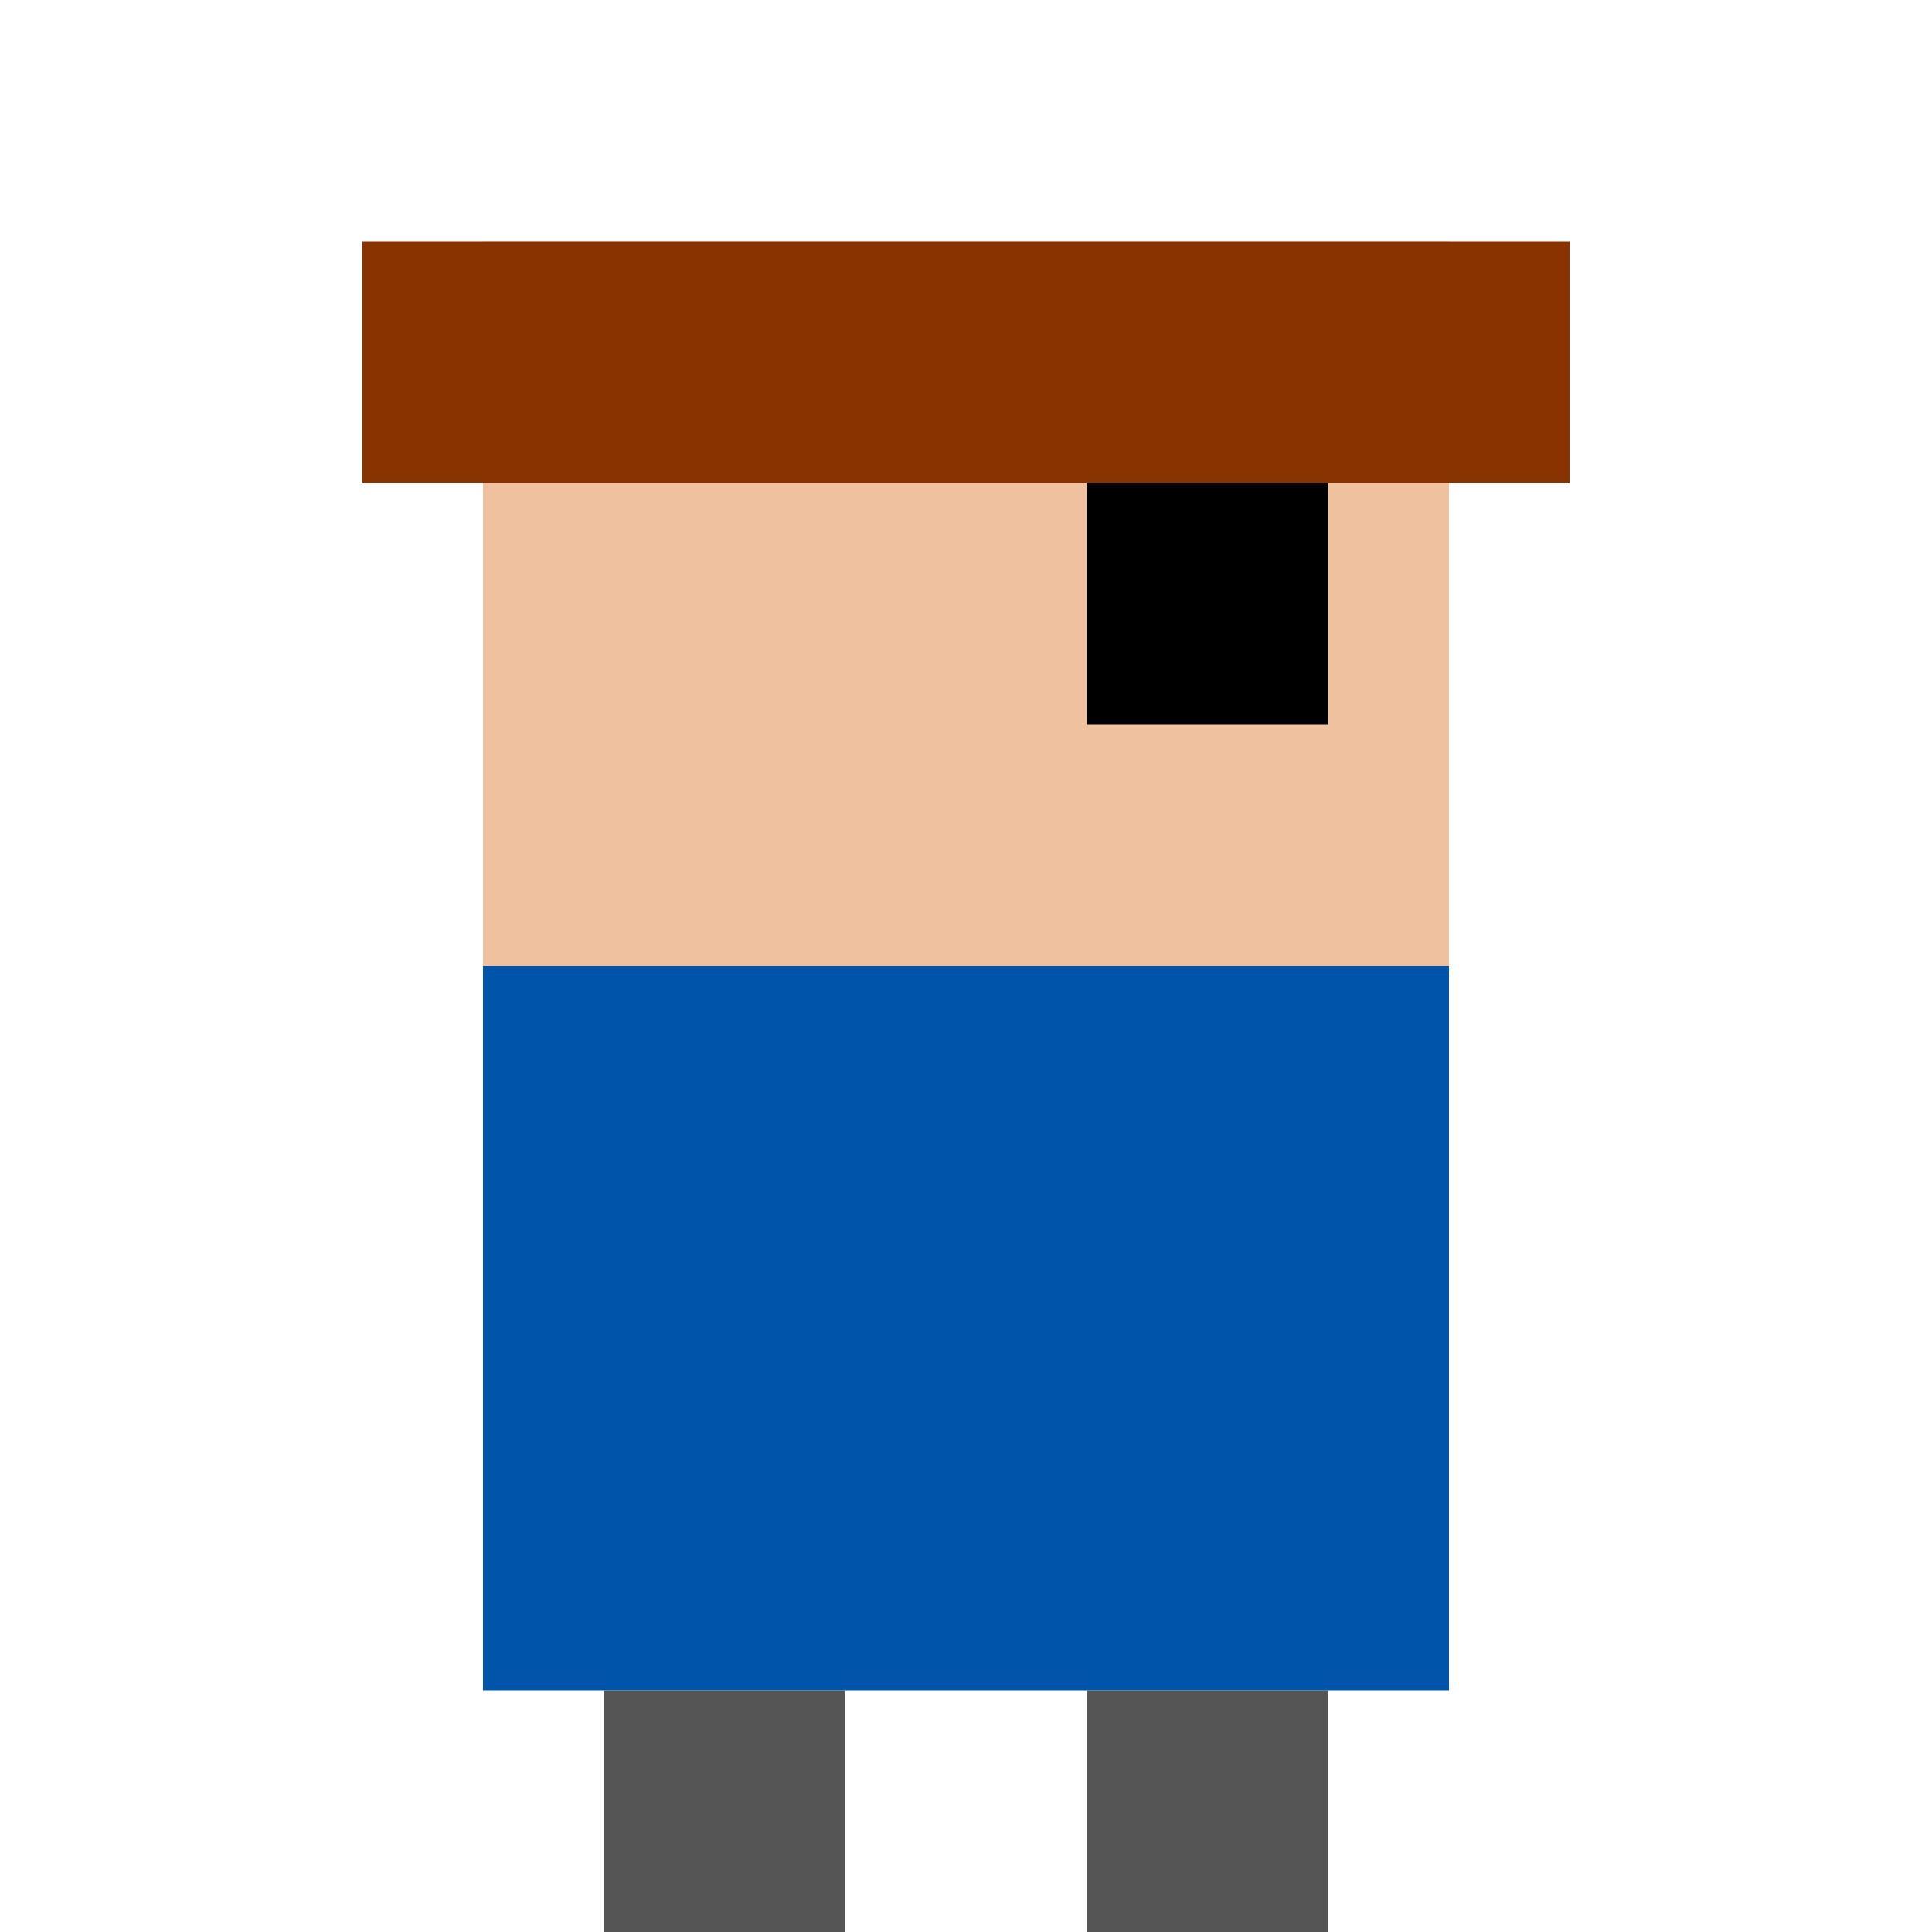
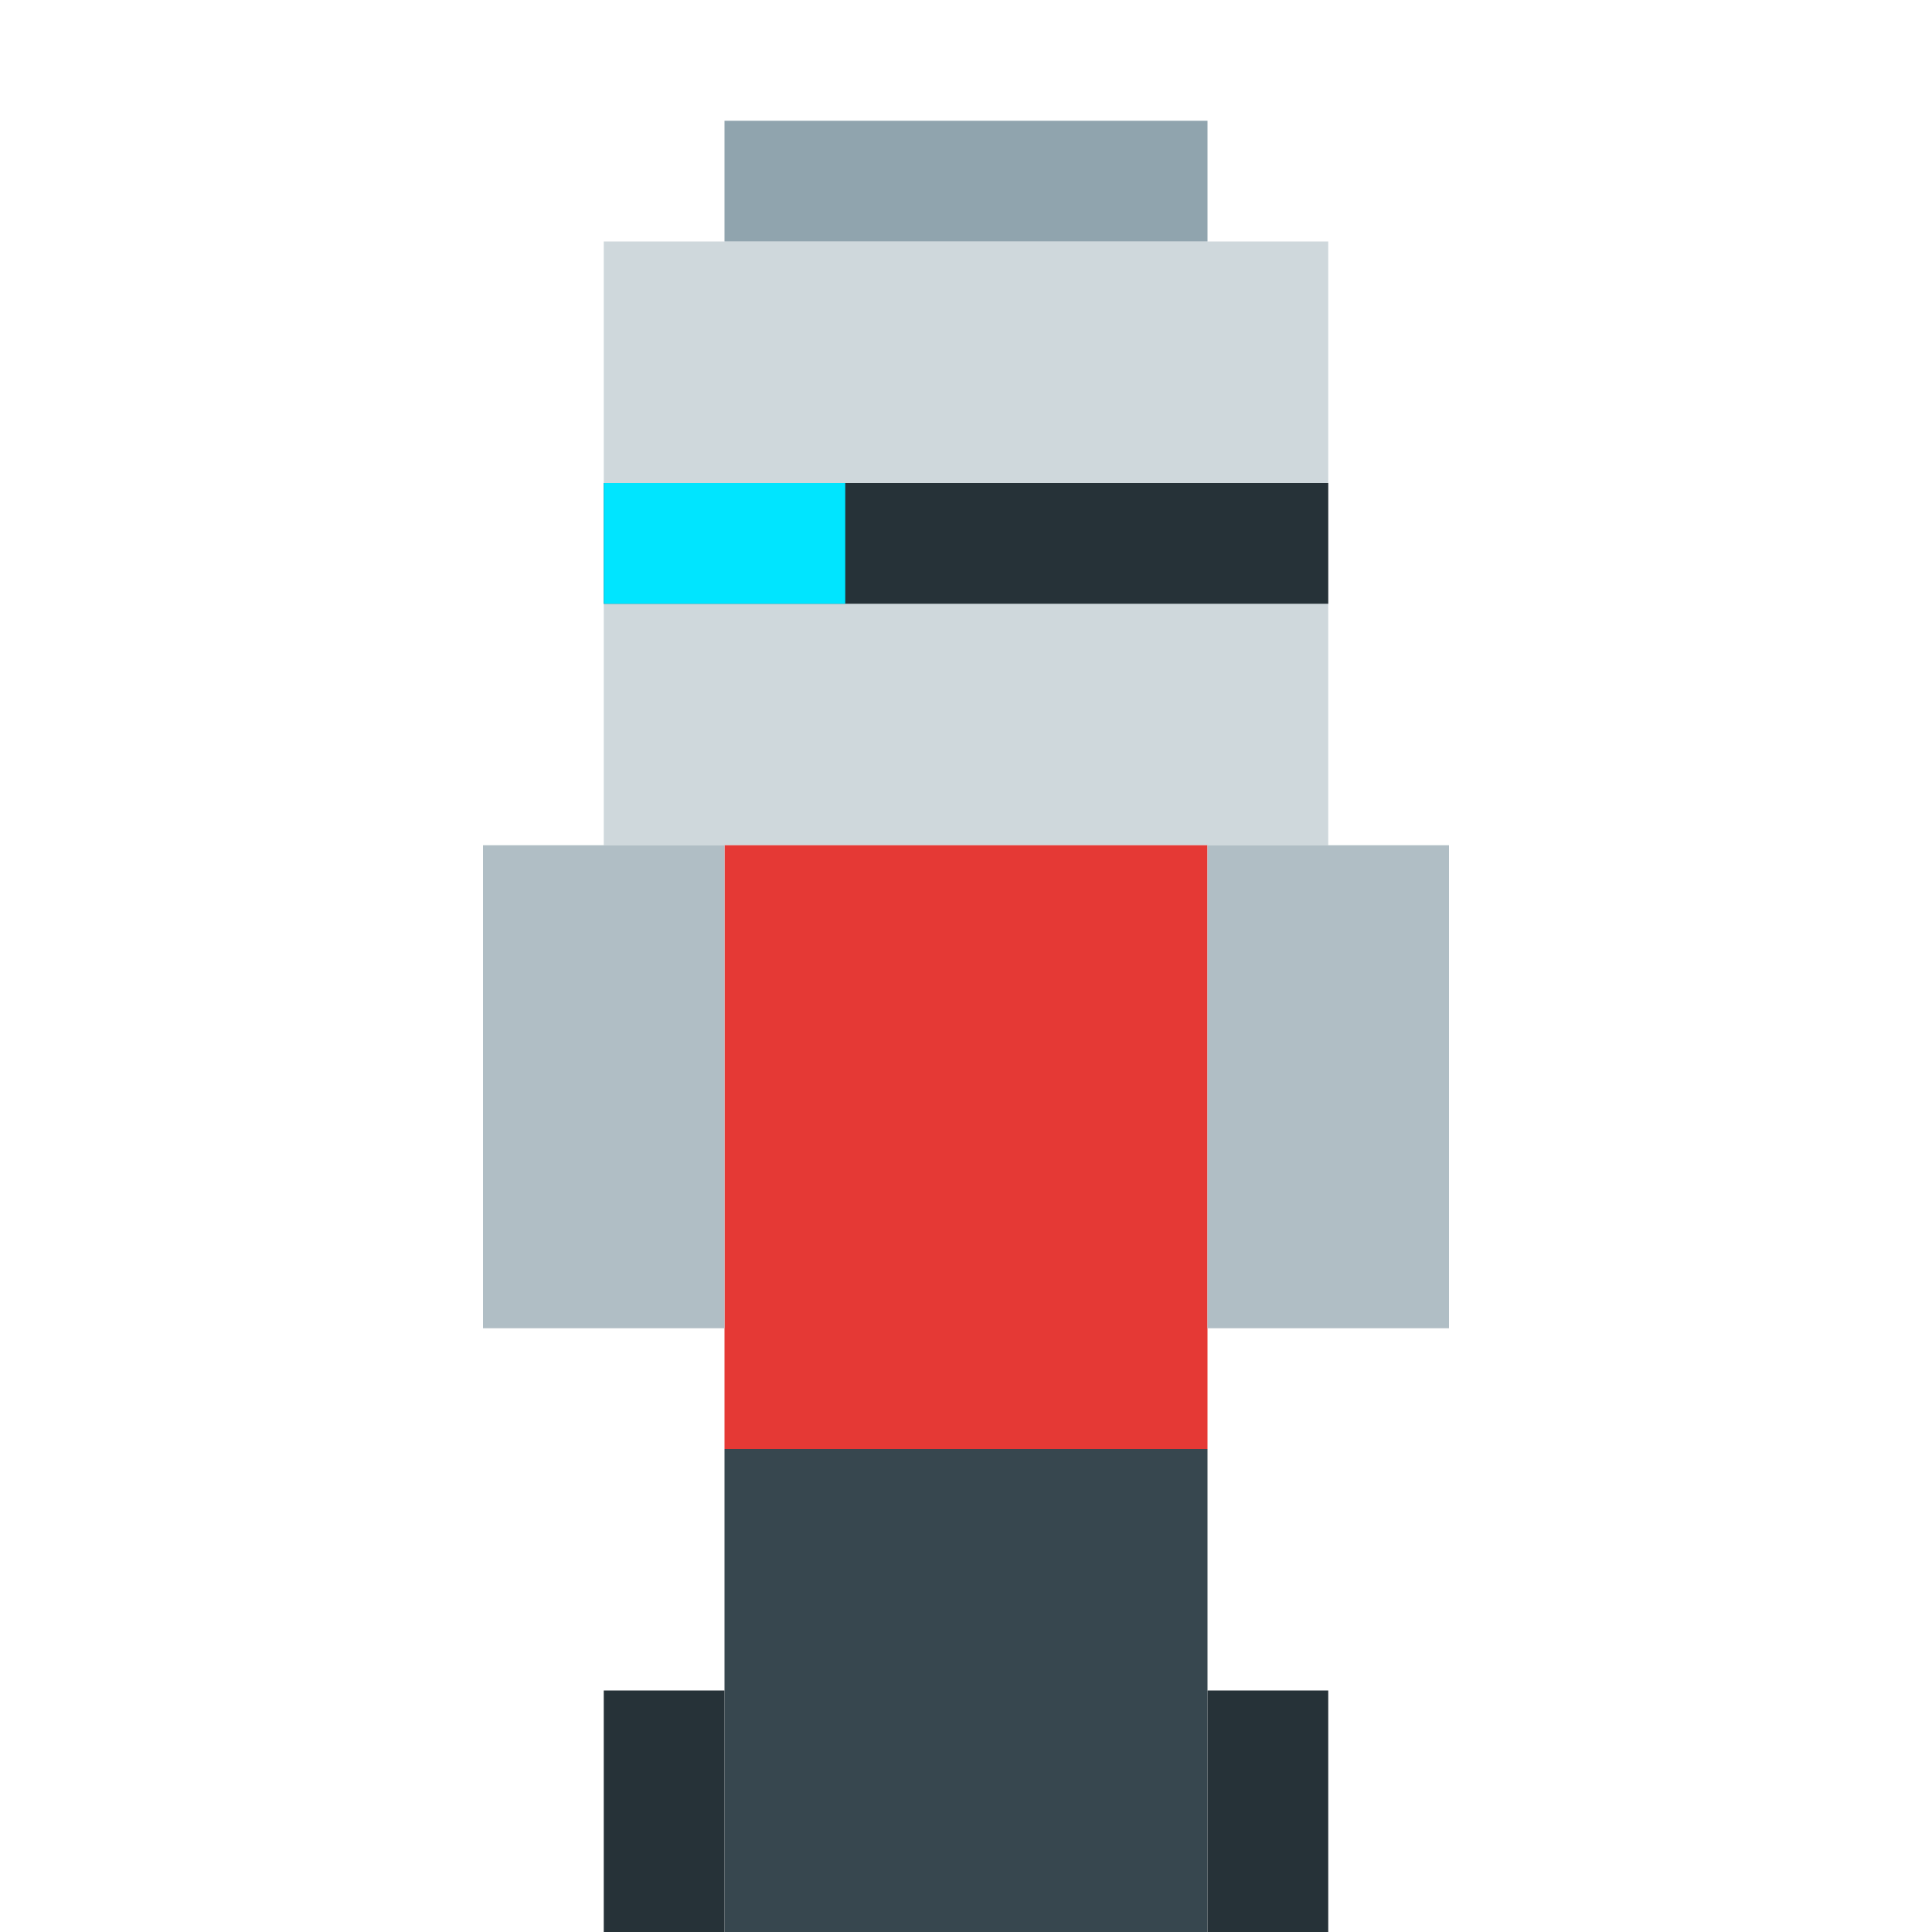
<svg xmlns="http://www.w3.org/2000/svg" width="16" height="16">
-   <rect x="4" y="2" width="8" height="6" fill="#f0c19e" />
-   <rect x="4" y="8" width="8" height="6" fill="#0055aa" />
-   <rect x="5" y="14" width="2" height="2" fill="#555555" />
-   <rect x="9" y="14" width="2" height="2" fill="#555555" />
-   <rect x="9" y="4" width="2" height="2" fill="#000000" />
-   <rect x="3" y="2" width="10" height="2" fill="#883300" />
+   <rect x="5" y="2" width="6" height="5" fill="#cfd8dc" />
+   <rect x="6" y="1" width="4" height="1" fill="#90a4ae" />
+   <rect x="5" y="4" width="6" height="1" fill="#263238" />
+   <rect x="5" y="4" width="2" height="1" fill="#00e5ff" />
+   <rect x="6" y="7" width="4" height="5" fill="#e53935" />
+   <rect x="4" y="7" width="2" height="4" fill="#b0bec5" />
+   <rect x="10" y="7" width="2" height="4" fill="#b0bec5" />
+   <rect x="6" y="12" width="2" height="4" fill="#37474f" />
+   <rect x="8" y="12" width="2" height="4" fill="#37474f" />
+   <rect x="5" y="14" width="1" height="2" fill="#263238" />
+   <rect x="10" y="14" width="1" height="2" fill="#263238" />
</svg>
